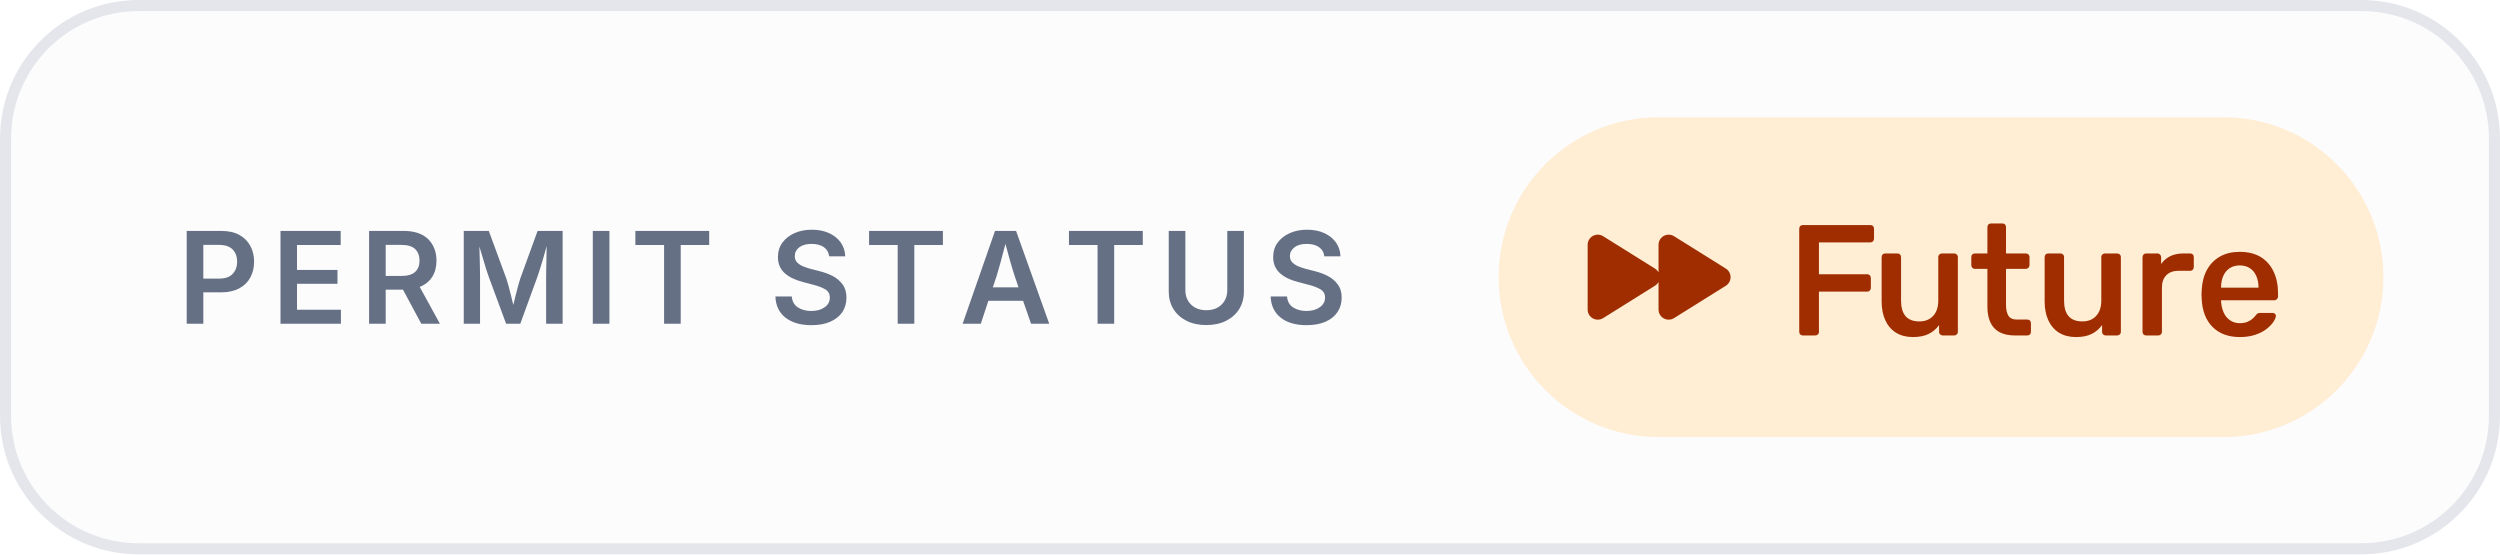
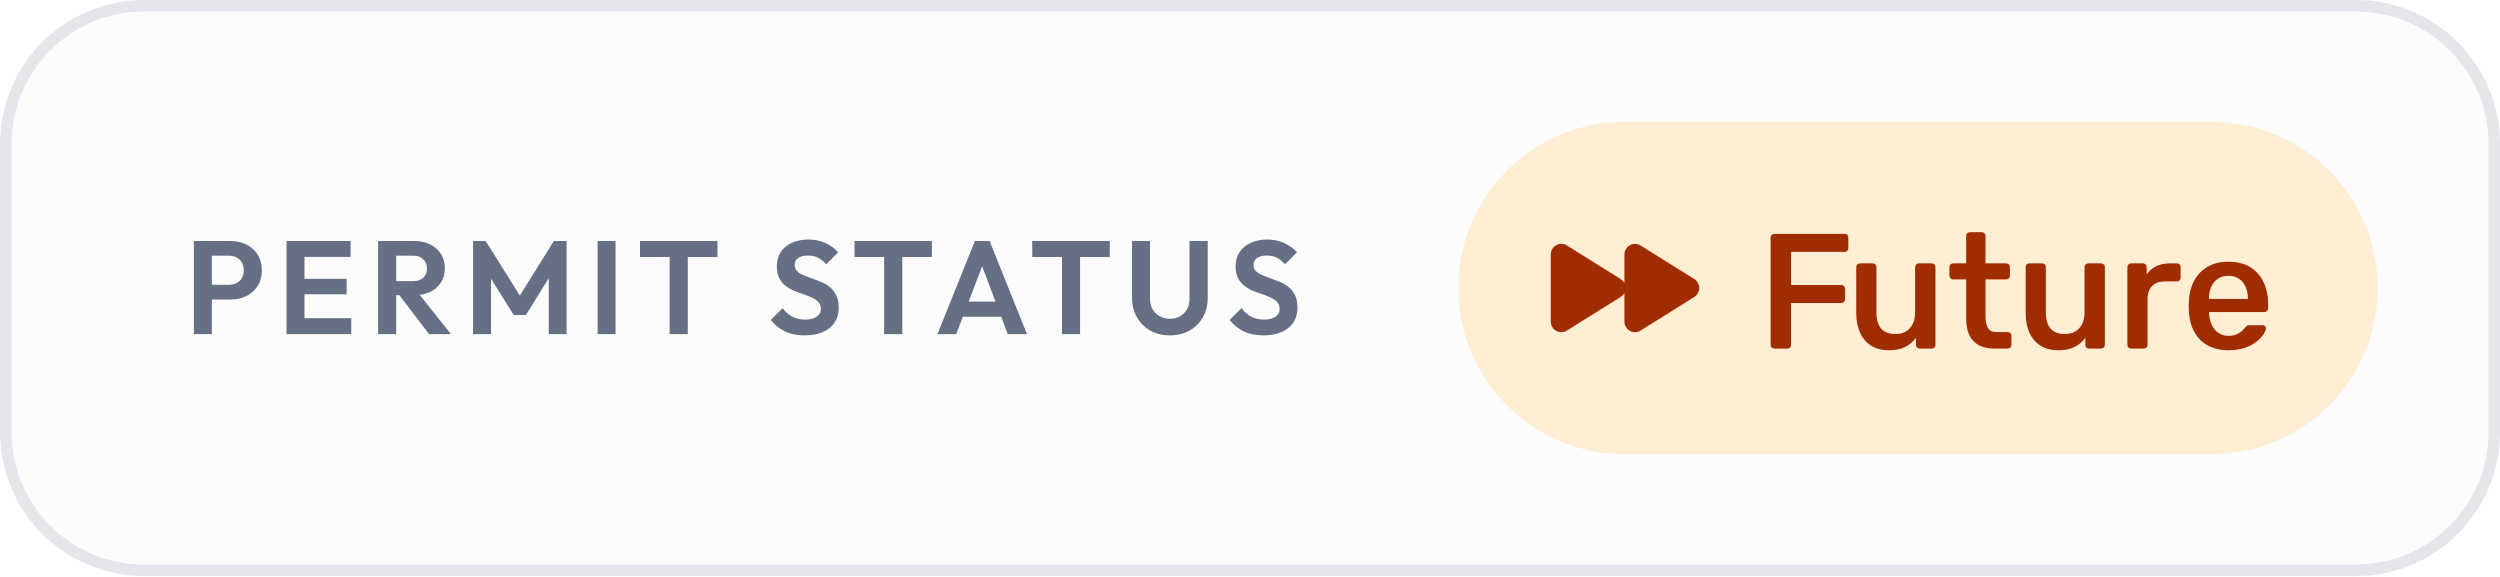
- <svg xmlns="http://www.w3.org/2000/svg" width="225.5" height="50" viewBox="0 0 225.5 50" role="img" aria-label="Permit Status: Future">
+ <svg xmlns="http://www.w3.org/2000/svg" width="217" height="50" viewBox="0 0 217 50" role="img" aria-label="Permit Status: Future">
  <style>
    .tile  { fill: #FCFCFD; stroke: rgb(228,230,235); }
    .label { fill: rgb(102,112,133); }
    .pill  { fill: rgb(255,237,212); stroke: transparent; }
    .ink   { fill: rgb(159,45,0); }
    @media (prefers-color-scheme: dark) {
      .tile  { fill: #1E2634; stroke: rgb(66,77,96); }
      .label { fill: rgb(167,176,191); }
      .pill  { fill: rgb(159,45,0); stroke: rgb(255,105,0); }
      .ink   { fill: rgb(255,237,212); }
    }
  </style>
-   <rect class="tile" x="0.5" y="0.5" width="224.5" height="49" rx="12" ry="12" stroke-width="1" />
-   <g class="label" transform="translate(16,29.2)">
-     <path d="M2.34 0L0.84 0L0.84-8.37L3.97-8.37Q4.93-8.37 5.59-8.01Q6.24-7.65 6.58-7.02Q6.92-6.40 6.92-5.60Q6.92-4.80 6.58-4.17Q6.24-3.54 5.58-3.19Q4.91-2.83 3.95-2.83L2.34-2.83L2.34 0M2.34-7.11L2.34-4.07L3.75-4.07Q4.60-4.07 4.99-4.50Q5.39-4.93 5.39-5.60Q5.39-6.27 4.99-6.69Q4.60-7.11 3.74-7.11M14.75 0L9.30 0L9.30-8.37L14.73-8.37L14.73-7.10L10.79-7.10L10.79-4.85L14.44-4.85L14.44-3.60L10.79-3.60L10.79-1.26L14.75-1.26M18.79 0L17.29 0L17.29-8.37L20.42-8.37Q21.86-8.37 22.62-7.63Q23.37-6.88 23.37-5.69Q23.37-4.84 22.99-4.23Q22.60-3.62 21.86-3.32L23.68 0L22 0L20.35-3.07L18.79-3.07L18.79 0M18.79-7.11L18.79-4.31L20.20-4.31Q21.05-4.31 21.44-4.67Q21.84-5.03 21.84-5.69Q21.84-6.36 21.44-6.74Q21.05-7.11 20.19-7.11M27.30 0L25.83 0L25.83-8.37L28.09-8.37L29.68-4.05Q29.76-3.80 29.87-3.41Q29.98-3.01 30.09-2.56Q30.20-2.11 30.30-1.69Q30.40-2.10 30.51-2.55Q30.62-3 30.73-3.40Q30.84-3.80 30.92-4.05L32.49-8.37L34.75-8.37L34.75 0L33.26 0L33.26-4.22Q33.26-4.54 33.27-5Q33.28-5.46 33.29-5.99Q33.30-6.51 33.31-7.01Q33.17-6.47 33.01-5.94Q32.85-5.40 32.71-4.95Q32.57-4.50 32.47-4.22L30.93 0L29.65 0L28.09-4.22Q27.99-4.49 27.85-4.93Q27.71-5.37 27.56-5.90Q27.40-6.42 27.24-6.96Q27.26-6.49 27.27-5.98Q27.28-5.46 27.29-5Q27.30-4.54 27.30-4.22M37.47-8.37L38.97-8.37L38.97 0L37.47 0M43.90-7.10L41.31-7.10L41.31-8.37L47.97-8.37L47.97-7.10L45.40-7.10L45.40 0L43.90 0M57.19 0.13Q55.73 0.13 54.86-0.54Q53.99-1.22 53.94-2.46L55.42-2.46Q55.47-1.80 55.97-1.47Q56.47-1.15 57.18-1.15Q57.92-1.15 58.39-1.49Q58.85-1.82 58.85-2.36Q58.85-2.85 58.44-3.10Q58.02-3.35 57.34-3.52L56.40-3.77Q55.35-4.04 54.76-4.58Q54.17-5.13 54.17-6.01Q54.17-6.76 54.57-7.31Q54.97-7.86 55.66-8.17Q56.35-8.48 57.23-8.48Q58.12-8.48 58.79-8.17Q59.46-7.86 59.84-7.32Q60.22-6.77 60.24-6.08L58.79-6.08Q58.73-6.61 58.31-6.91Q57.88-7.20 57.20-7.20Q56.50-7.20 56.09-6.89Q55.69-6.58 55.69-6.10Q55.69-5.75 55.90-5.53Q56.12-5.31 56.45-5.17Q56.78-5.04 57.11-4.95L57.89-4.75Q58.51-4.60 59.08-4.32Q59.64-4.03 60-3.55Q60.35-3.08 60.35-2.35Q60.35-1.61 59.98-1.05Q59.60-0.49 58.89-0.18Q58.19 0.13 57.19 0.13M64.97-7.10L62.39-7.10L62.39-8.37L69.05-8.37L69.05-7.10L66.47-7.10L66.47 0L64.97 0M72.47 0L70.83 0L73.75-8.37L75.65-8.37L78.64 0L77 0L76.28-2.07L73.15-2.07L72.47 0M73.91-4.35L73.55-3.28L75.87-3.28L75.51-4.35Q75.32-4.92 75.12-5.63Q74.92-6.33 74.69-7.20Q74.46-6.32 74.27-5.61Q74.08-4.90 73.91-4.35M83-7.10L80.42-7.10L80.42-8.37L87.08-8.37L87.08-7.10L84.50-7.10L84.50 0L83 0M92.81 0.12Q91.79 0.12 91.03-0.26Q90.26-0.65 89.84-1.33Q89.42-2.01 89.42-2.90L89.42-8.37L90.92-8.37L90.92-3.03Q90.92-2.24 91.43-1.73Q91.95-1.22 92.81-1.22Q93.68-1.22 94.19-1.73Q94.70-2.24 94.70-3.03L94.70-8.37L96.20-8.37L96.20-2.90Q96.20-2.01 95.78-1.33Q95.36-0.65 94.59-0.26Q93.83 0.12 92.81 0.12M101.85 0.13Q100.39 0.13 99.53-0.54Q98.66-1.22 98.61-2.46L100.09-2.46Q100.14-1.80 100.64-1.47Q101.14-1.15 101.84-1.15Q102.58-1.15 103.05-1.49Q103.52-1.82 103.52-2.36Q103.52-2.85 103.11-3.10Q102.69-3.35 102.01-3.52L101.06-3.77Q100.01-4.04 99.43-4.58Q98.84-5.13 98.84-6.01Q98.84-6.76 99.24-7.31Q99.64-7.86 100.33-8.17Q101.02-8.48 101.89-8.48Q102.79-8.48 103.46-8.17Q104.13-7.86 104.51-7.32Q104.89-6.77 104.91-6.08L103.45-6.08Q103.40-6.61 102.97-6.91Q102.55-7.20 101.87-7.20Q101.16-7.20 100.76-6.89Q100.35-6.58 100.35-6.10Q100.35-5.75 100.57-5.53Q100.79-5.31 101.12-5.17Q101.44-5.04 101.78-4.95L102.56-4.75Q103.18-4.60 103.74-4.32Q104.31-4.03 104.66-3.55Q105.02-3.08 105.02-2.35Q105.02-1.61 104.64-1.05Q104.27-0.49 103.56-0.18Q102.85 0.13 101.85 0.13" />
+   <rect class="tile" x="0.5" y="0.5" width="216" height="49" rx="12" ry="12" stroke-width="1" />
+   <g class="label" transform="translate(16,29)">
+     <path d="M4.01-3L1.98-3L1.98-4.28L3.85-4.28Q4.22-4.28 4.52-4.43Q4.82-4.58 4.99-4.86Q5.16-5.14 5.16-5.54Q5.16-5.93 4.99-6.22Q4.82-6.51 4.52-6.66Q4.22-6.81 3.85-6.81L1.98-6.81L1.98-8.08L4.01-8.08Q4.78-8.08 5.40-7.77Q6.01-7.46 6.37-6.89Q6.73-6.33 6.73-5.54Q6.73-4.76 6.37-4.19Q6.01-3.62 5.40-3.31Q4.78-3 4.01-3M2.39 0L0.83 0L0.83-8.08L2.39-8.08M10.43 0L8.87 0L8.87-8.08L10.43-8.08L10.43 0M14.49 0L10.02 0L10.02-1.38L14.49-1.38L14.49 0M14.09-3.46L10.02-3.46L10.02-4.80L14.09-4.80L14.09-3.46M14.43-6.70L10.02-6.70L10.02-8.08L14.43-8.08M19.96-3.38L17.97-3.38L17.97-4.60L19.85-4.60Q20.42-4.60 20.74-4.89Q21.06-5.19 21.06-5.70Q21.06-6.18 20.74-6.49Q20.42-6.81 19.85-6.81L17.97-6.81L17.97-8.08L19.99-8.08Q20.77-8.08 21.36-7.78Q21.95-7.47 22.28-6.95Q22.61-6.42 22.61-5.73Q22.61-5.01 22.28-4.49Q21.95-3.97 21.36-3.67Q20.76-3.38 19.96-3.38M18.39 0L16.82 0L16.82-8.08L18.39-8.08L18.39 0M23.14 0L21.24 0L18.57-3.50L20.01-3.94M26.62 0L25.06 0L25.06-8.08L26.16-8.08L29.44-2.84L28.81-2.84L32.07-8.08L33.18-8.08L33.18 0L31.63 0L31.63-5.41L31.92-5.31L29.65-1.66L28.59-1.66L26.31-5.31L26.62-5.41M37.43 0L35.87 0L35.87-8.08L37.43-8.08M43.70 0L42.12 0L42.12-7.91L43.70-7.91L43.70 0M46.28-6.69L39.55-6.69L39.55-8.08L46.28-8.08M53.83 0.11Q52.85 0.11 52.16-0.22Q51.46-0.55 50.90-1.22L51.93-2.25Q52.29-1.78 52.76-1.52Q53.23-1.26 53.91-1.26Q54.52-1.26 54.88-1.51Q55.25-1.75 55.25-2.17Q55.25-2.54 55.04-2.77Q54.83-3 54.49-3.16Q54.15-3.32 53.75-3.46Q53.34-3.59 52.93-3.76Q52.52-3.93 52.18-4.19Q51.84-4.45 51.64-4.86Q51.43-5.27 51.43-5.89Q51.43-6.62 51.78-7.14Q52.14-7.66 52.76-7.93Q53.38-8.21 54.17-8.21Q54.99-8.21 55.66-7.90Q56.33-7.59 56.75-7.10L55.72-6.06Q55.36-6.45 54.99-6.64Q54.61-6.82 54.14-6.82Q53.60-6.82 53.29-6.61Q52.98-6.41 52.98-6.01Q52.98-5.68 53.19-5.47Q53.39-5.27 53.73-5.12Q54.07-4.97 54.48-4.83Q54.89-4.69 55.30-4.52Q55.71-4.35 56.05-4.07Q56.38-3.79 56.59-3.36Q56.80-2.93 56.80-2.30Q56.80-1.17 56.01-0.53Q55.21 0.11 53.83 0.11M62.32 0L60.74 0L60.74-7.91L62.32-7.91L62.32 0M64.89-6.69L58.17-6.69L58.17-8.08L64.89-8.08M67 0L65.37 0L68.62-8.08L69.90-8.08L73.14 0L71.47 0L68.97-6.64L69.54-6.64L67 0M71.44-1.51L67.09-1.51L67.09-2.82L71.44-2.82M77.75 0L76.18 0L76.18-7.91L77.75-7.91L77.75 0M80.33-6.69L73.60-6.69L73.60-8.08L80.33-8.08M85.55 0.11Q84.59 0.11 83.85-0.30Q83.11-0.72 82.69-1.46Q82.26-2.20 82.26-3.13L82.26-8.08L83.82-8.08L83.82-3.08Q83.82-2.54 84.05-2.15Q84.27-1.76 84.67-1.55Q85.07-1.33 85.55-1.33Q86.04-1.33 86.42-1.55Q86.80-1.76 87.03-2.15Q87.25-2.54 87.25-3.07L87.25-8.08L88.83-8.08L88.83-3.12Q88.83-2.18 88.40-1.45Q87.98-0.72 87.24-0.30Q86.51 0.11 85.55 0.11M93.66 0.11Q92.68 0.11 91.98-0.22Q91.29-0.55 90.72-1.22L91.76-2.25Q92.12-1.78 92.59-1.52Q93.06-1.26 93.74-1.26Q94.35-1.26 94.71-1.51Q95.07-1.75 95.07-2.17Q95.07-2.54 94.86-2.77Q94.66-3 94.32-3.16Q93.98-3.32 93.57-3.46Q93.16-3.59 92.75-3.76Q92.35-3.93 92.01-4.19Q91.67-4.45 91.46-4.86Q91.25-5.27 91.25-5.89Q91.25-6.62 91.61-7.14Q91.97-7.66 92.59-7.93Q93.21-8.21 93.99-8.21Q94.82-8.21 95.48-7.90Q96.15-7.59 96.58-7.10L95.54-6.06Q95.19-6.45 94.81-6.64Q94.44-6.82 93.97-6.82Q93.43-6.82 93.12-6.61Q92.81-6.41 92.81-6.01Q92.81-5.68 93.01-5.47Q93.22-5.27 93.56-5.12Q93.90-4.97 94.31-4.83Q94.71-4.69 95.12-4.52Q95.53-4.35 95.87-4.07Q96.21-3.79 96.42-3.36Q96.62-2.93 96.62-2.30Q96.62-1.17 95.83-0.53Q95.04 0.11 93.66 0.11" />
  </g>
-   <g transform="translate(134.6,10) scale(0.192308)">
+   <g transform="translate(126,10) scale(0.192308)">
    <rect class="pill" x="3" y="3" width="415" height="150" rx="75" ry="75" stroke-width="6" />
    <g class="ink" transform="translate(40,40) scale(4.75)">
      <path d="M2.53 3.956A1 1 0 0 0 1 4.804v6.392a1 1 0 0 0 1.53.848l5.113-3.196c.16-.1.279-.233.357-.383v2.73a1 1 0 0 0 1.53.849l5.113-3.196a1 1 0 0 0 0-1.696L9.53 3.956A1 1 0 0 0 8 4.804v2.731a.992.992 0 0 0-.357-.383L2.53 3.956Z" />
    </g>
    <g class="ink" transform="translate(138 105.35)">
      <path d="M7.70 0.00Q6.96 0.00 6.47 -0.48Q5.99 -0.96 5.99 -1.78L5.99 -50.02Q5.99 -50.84 6.47 -51.32Q6.96 -51.80 7.70 -51.80L39.29 -51.80Q40.11 -51.80 40.59 -51.32Q41.07 -50.84 41.07 -50.02L41.07 -45.44Q41.07 -44.70 40.59 -44.18Q40.11 -43.66 39.29 -43.66L15.24 -43.66L15.24 -28.71L37.81 -28.71Q38.63 -28.71 39.11 -28.19Q39.59 -27.68 39.59 -26.86L39.59 -22.35Q39.59 -21.61 39.11 -21.09Q38.63 -20.57 37.81 -20.57L15.24 -20.57L15.24 -1.78Q15.24 -0.96 14.73 -0.48Q14.21 0.00 13.39 0.00ZM59.30 0.74Q54.71 0.74 51.41 -1.29Q48.12 -3.33 46.38 -7.10Q44.64 -10.88 44.64 -15.91L44.64 -36.70Q44.64 -37.52 45.12 -38.00Q45.61 -38.48 46.35 -38.48L52.04 -38.48Q52.78 -38.48 53.26 -38.00Q53.75 -37.52 53.75 -36.70L53.75 -16.35Q53.75 -6.59 62.33 -6.59Q66.40 -6.59 68.80 -9.18Q71.21 -11.77 71.21 -16.35L71.21 -36.70Q71.21 -37.52 71.73 -38.00Q72.25 -38.48 72.99 -38.48L78.61 -38.48Q79.35 -38.48 79.87 -38.00Q80.39 -37.52 80.39 -36.70L80.39 -1.78Q80.39 -0.96 79.87 -0.48Q79.35 0.00 78.61 0.00L73.36 0.00Q72.62 0.00 72.10 -0.48Q71.58 -0.96 71.58 -1.78L71.58 -4.88Q69.66 -2.22 66.73 -0.74Q63.81 0.74 59.30 0.74ZM107.20 0.00Q102.83 0.00 99.94 -1.55Q97.06 -3.11 95.65 -6.14Q94.25 -9.18 94.25 -13.54L94.25 -31.23L88.47 -31.23Q87.66 -31.23 87.18 -31.75Q86.70 -32.26 86.70 -33.00L86.70 -36.70Q86.70 -37.52 87.18 -38.00Q87.66 -38.48 88.47 -38.48L94.25 -38.48L94.25 -50.76Q94.25 -51.58 94.73 -52.06Q95.21 -52.54 96.02 -52.54L101.28 -52.54Q102.02 -52.54 102.50 -52.06Q102.98 -51.58 102.98 -50.76L102.98 -38.48L112.23 -38.48Q112.97 -38.48 113.49 -38.00Q114.00 -37.52 114.00 -36.70L114.00 -33.00Q114.00 -32.26 113.49 -31.75Q112.97 -31.23 112.23 -31.23L102.98 -31.23L102.98 -14.28Q102.98 -11.10 104.09 -9.29Q105.20 -7.47 108.01 -7.47L112.89 -7.47Q113.71 -7.47 114.19 -6.99Q114.67 -6.51 114.67 -5.77L114.67 -1.78Q114.67 -0.96 114.19 -0.48Q113.71 0.00 112.89 0.00ZM135.76 0.74Q131.17 0.74 127.87 -1.29Q124.58 -3.33 122.84 -7.10Q121.10 -10.88 121.10 -15.91L121.10 -36.70Q121.10 -37.52 121.58 -38.00Q122.07 -38.48 122.81 -38.48L128.50 -38.48Q129.24 -38.48 129.72 -38.00Q130.21 -37.52 130.21 -36.70L130.21 -16.35Q130.21 -6.59 138.79 -6.59Q142.86 -6.59 145.26 -9.18Q147.67 -11.77 147.67 -16.35L147.67 -36.70Q147.67 -37.52 148.19 -38.00Q148.71 -38.48 149.45 -38.48L155.07 -38.48Q155.81 -38.48 156.33 -38.00Q156.85 -37.52 156.85 -36.70L156.85 -1.78Q156.85 -0.96 156.33 -0.48Q155.81 0.00 155.07 0.00L149.82 0.00Q149.08 0.00 148.56 -0.48Q148.04 -0.96 148.04 -1.78L148.04 -4.88Q146.12 -2.22 143.19 -0.74Q140.27 0.74 135.76 0.74ZM168.71 0.00Q167.97 0.00 167.49 -0.48Q167.01 -0.96 167.01 -1.78L167.01 -36.70Q167.01 -37.44 167.49 -37.96Q167.97 -38.48 168.71 -38.48L173.96 -38.48Q174.70 -38.48 175.22 -37.96Q175.74 -37.44 175.74 -36.70L175.74 -33.52Q177.44 -35.96 180.07 -37.22Q182.69 -38.48 186.32 -38.48L189.35 -38.48Q190.09 -38.48 190.58 -38.00Q191.06 -37.52 191.06 -36.70L191.06 -32.12Q191.06 -31.38 190.58 -30.86Q190.09 -30.34 189.35 -30.34L183.95 -30.34Q180.25 -30.34 178.18 -28.27Q176.11 -26.20 176.11 -22.50L176.11 -1.78Q176.11 -0.96 175.59 -0.48Q175.07 0.00 174.33 0.00ZM212.66 0.74Q204.60 0.74 199.86 -4.00Q195.13 -8.73 194.76 -17.24Q194.68 -18.06 194.68 -19.31Q194.68 -20.57 194.76 -21.31Q195.05 -26.86 197.27 -30.86Q199.49 -34.85 203.38 -37.04Q207.26 -39.22 212.59 -39.22Q218.51 -39.22 222.47 -36.78Q226.43 -34.34 228.50 -29.93Q230.57 -25.53 230.57 -19.76L230.57 -18.28Q230.57 -17.54 230.05 -17.02Q229.54 -16.50 228.80 -16.50L203.86 -16.50Q203.86 -16.50 203.86 -16.28Q203.86 -16.06 203.86 -15.91Q204.01 -13.25 205.01 -10.91Q206.00 -8.58 207.97 -7.18Q209.93 -5.77 212.59 -5.77Q214.81 -5.77 216.33 -6.44Q217.84 -7.10 218.77 -7.99Q219.69 -8.88 220.06 -9.40Q220.73 -10.21 221.14 -10.40Q221.54 -10.58 222.36 -10.58L227.91 -10.58Q228.65 -10.58 229.13 -10.17Q229.61 -9.77 229.54 -9.10Q229.46 -7.92 228.32 -6.25Q227.17 -4.59 225.06 -2.96Q222.95 -1.33 219.81 -0.30Q216.66 0.74 212.66 0.74ZM203.86 -22.42L221.40 -22.42L221.40 -22.64Q221.40 -25.60 220.36 -27.93Q219.32 -30.27 217.36 -31.56Q215.40 -32.86 212.59 -32.86Q209.85 -32.86 207.89 -31.56Q205.93 -30.27 204.89 -27.93Q203.86 -25.60 203.86 -22.64Z" />
    </g>
  </g>
</svg>
